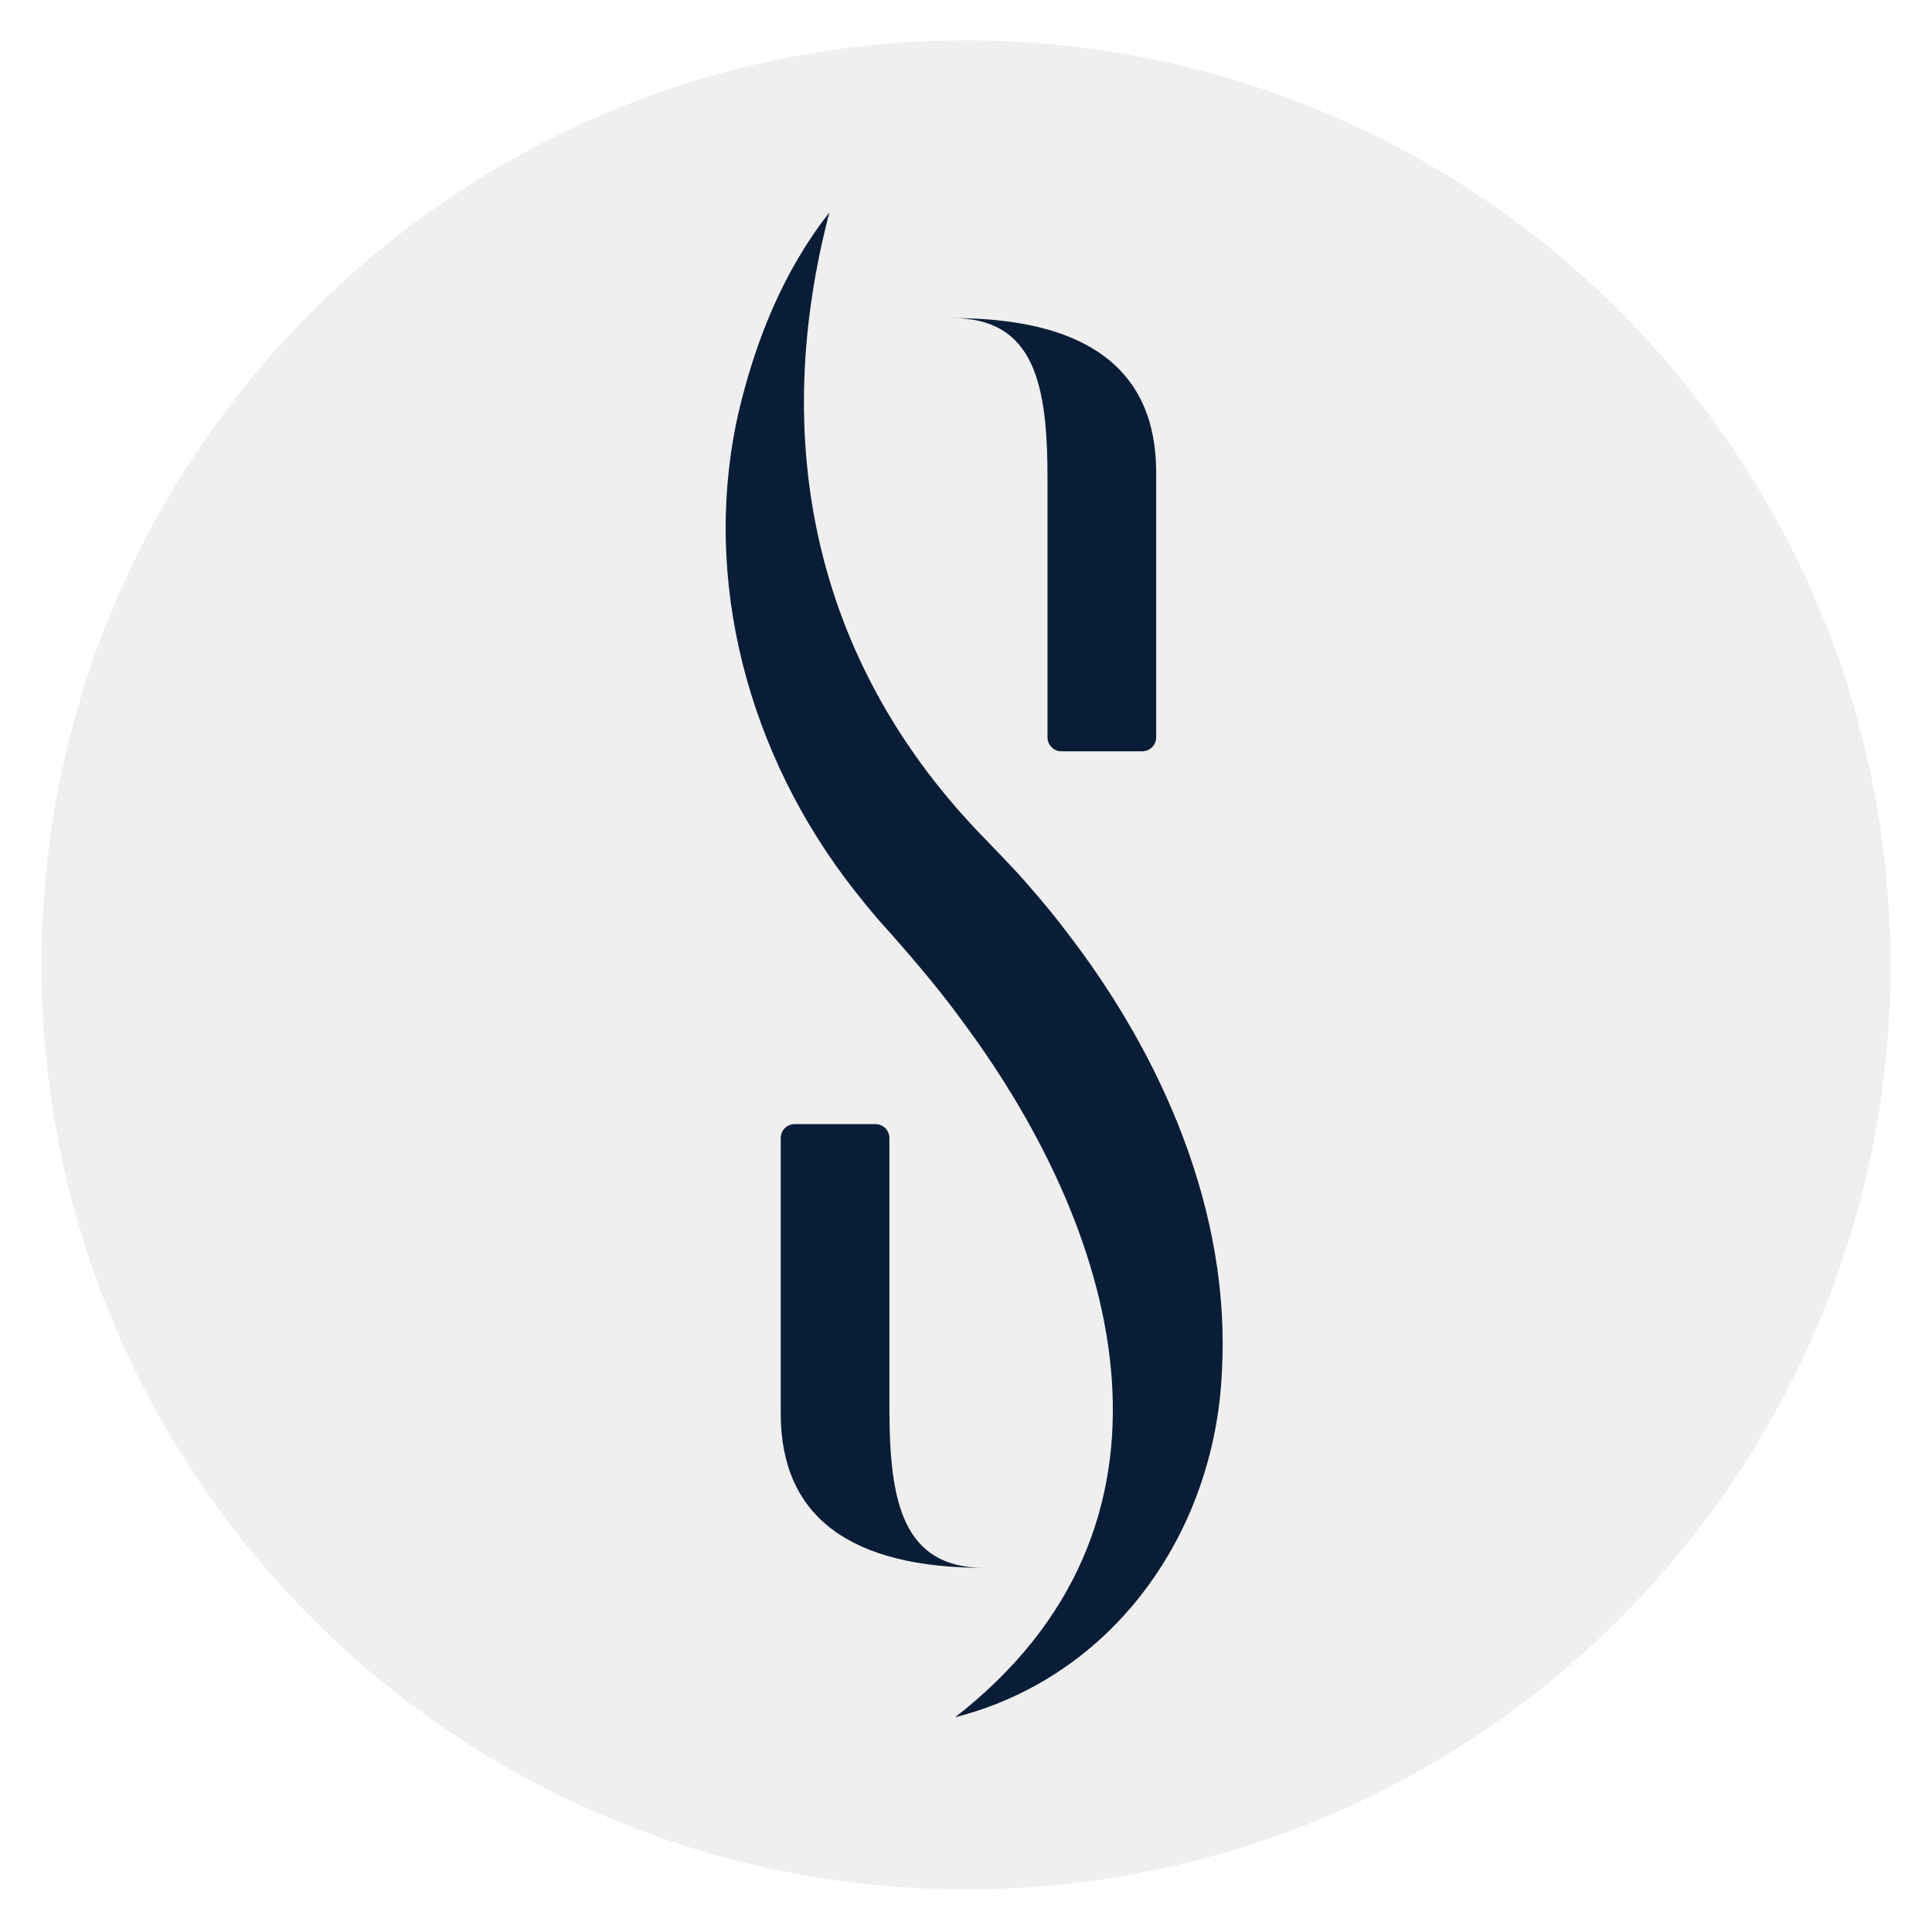
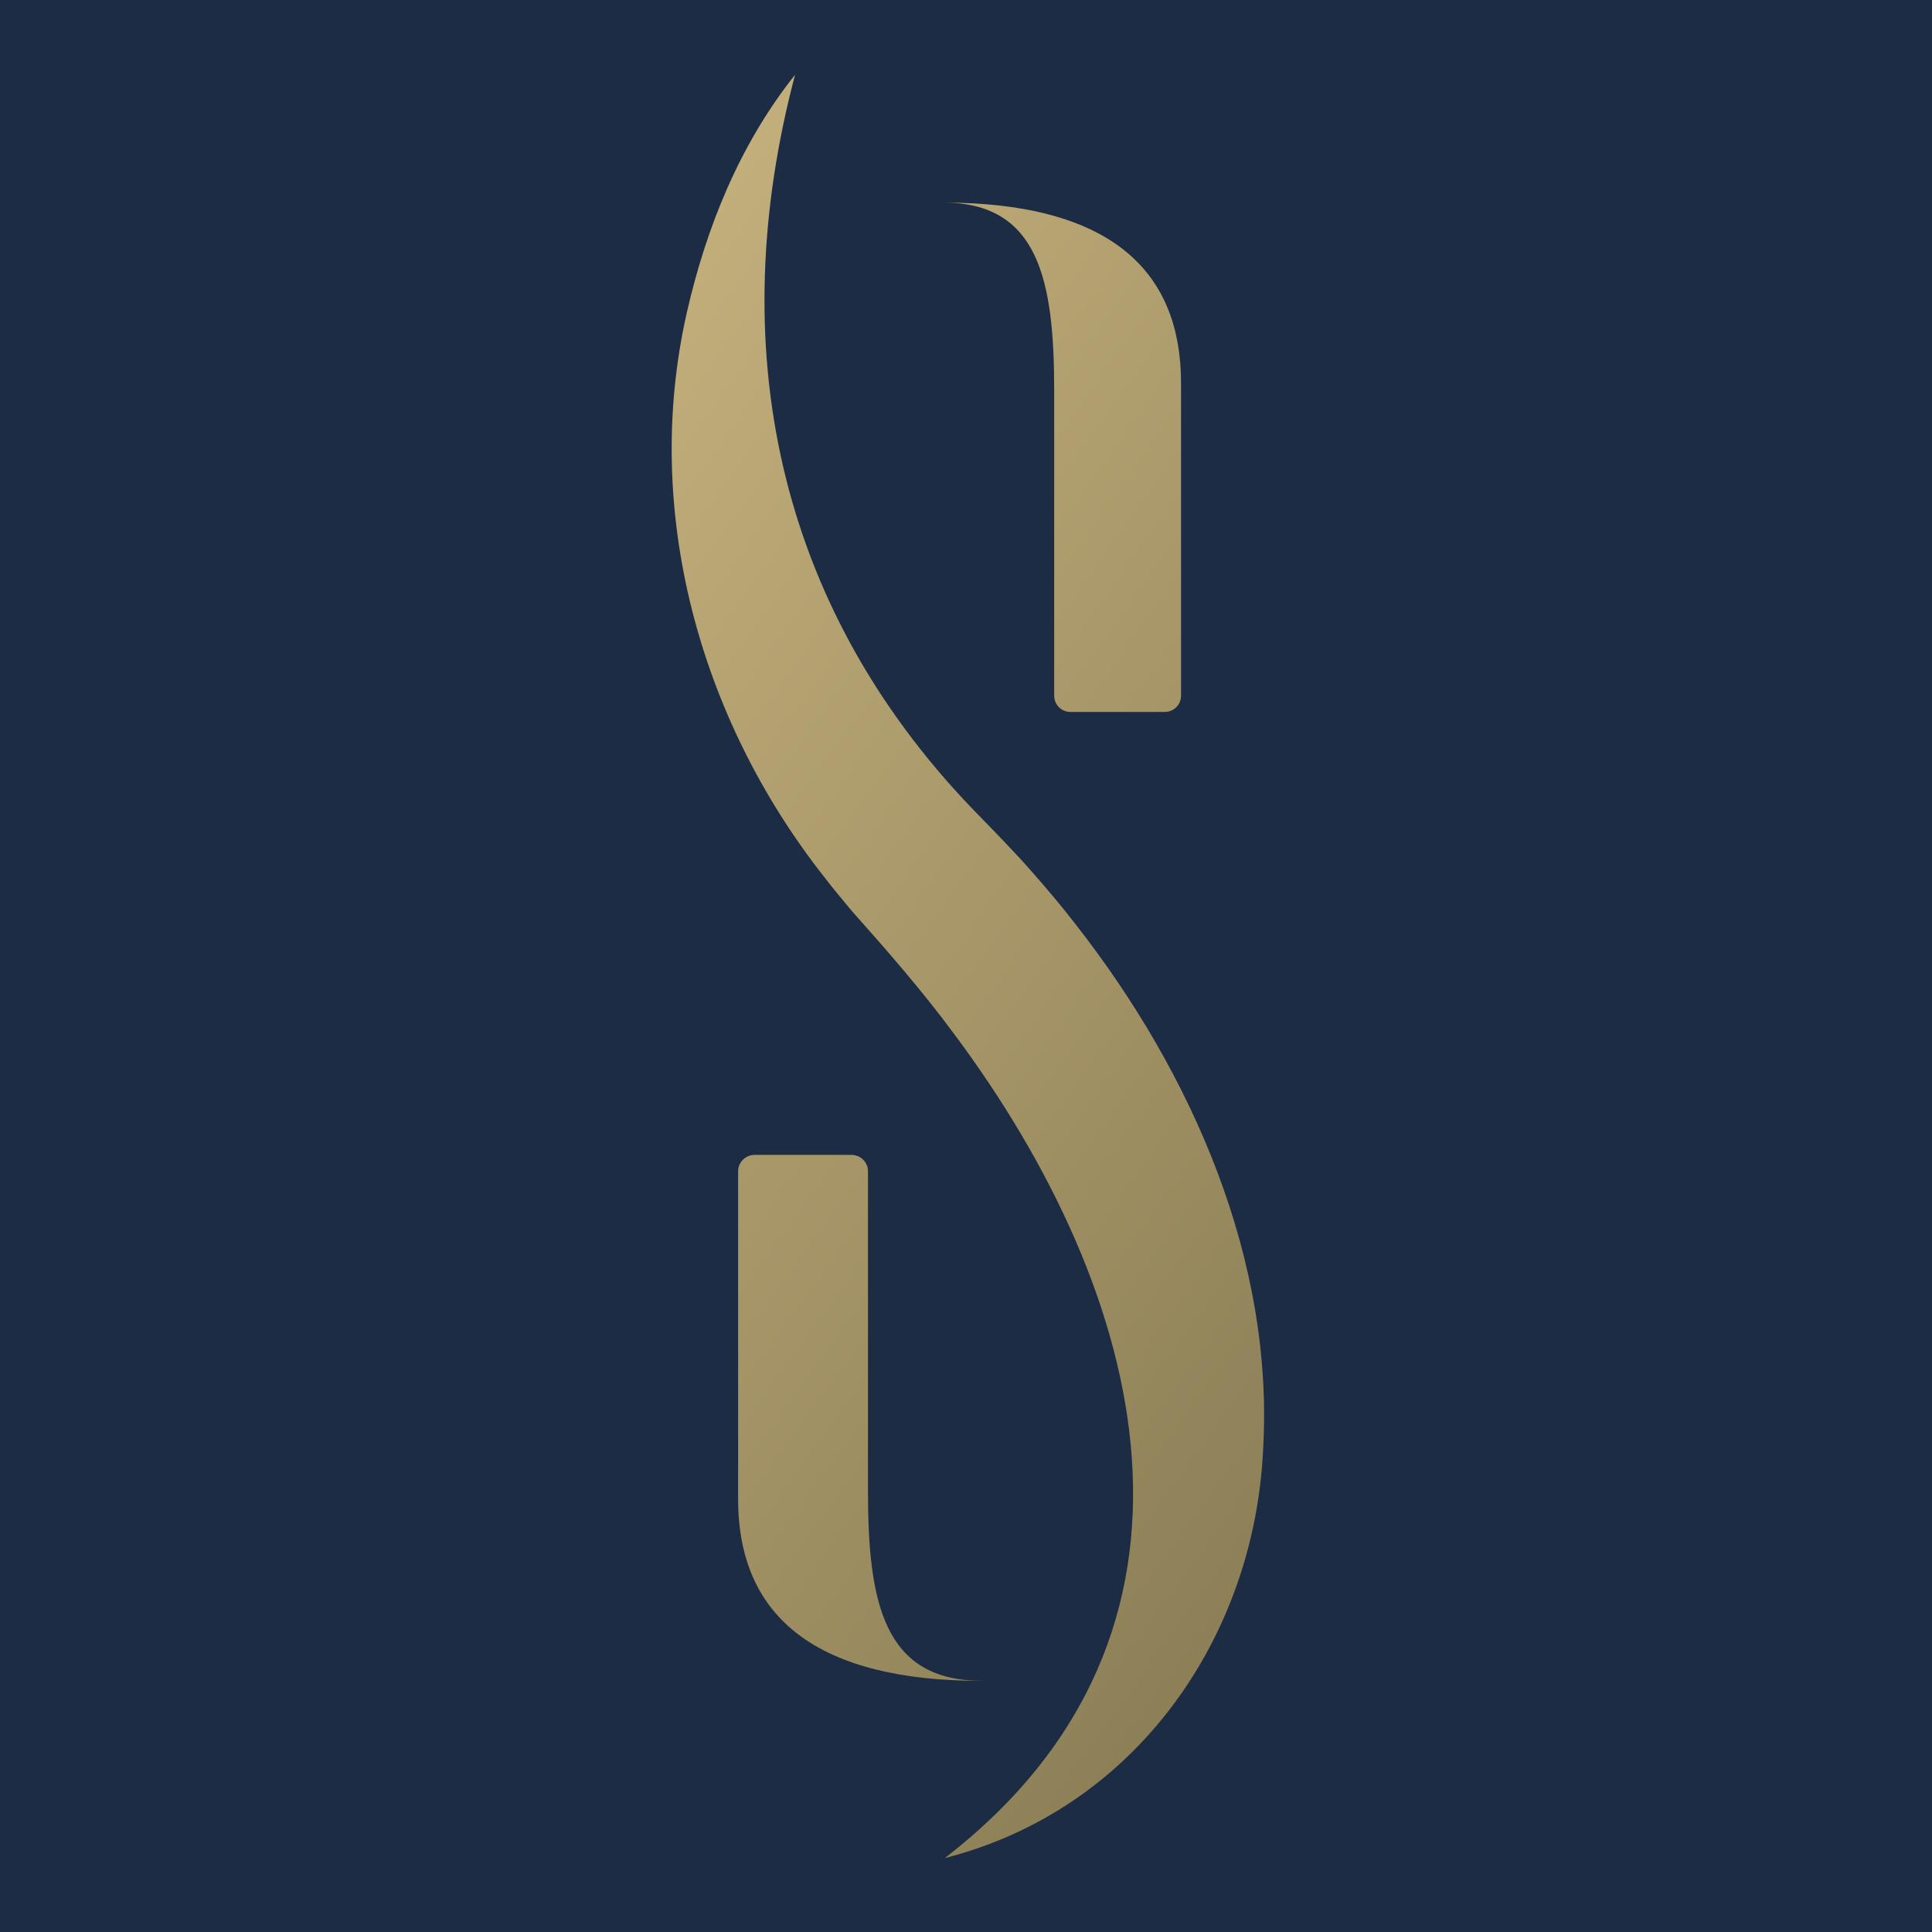
- <svg xmlns="http://www.w3.org/2000/svg" version="1.1" id="Capa_1" x="0px" y="0px" viewBox="0 0 512 512" style="enable-background:new 0 0 512 512;" xml:space="preserve">
-   <style type="text/css">
- 	.st0{fill:#EFEFEF;}
- 	.st1{fill:#0A1D37;}
- </style>
-   <circle class="st0" cx="256" cy="255.7" r="245" />
-   <path class="st1" d="M252.4,84.3c21.7,0,25.2,17.5,25.2,42.4v68.7c0,2,1.6,3.7,3.7,3.7h21.4c2,0,3.7-1.6,3.7-3.7V125  C306.3,98,288.2,84.3,252.4,84.3" />
-   <path class="st1" d="M219.8,56.3c-15.8,60.3-4.3,118.1,39.3,164c4.4,4.6,9.5,9.7,13.6,14.5c3.2,3.7,6.7,7.8,9.6,11.7  c25.7,33.1,44,74.8,41.5,117.4c-2,42.1-28.5,80.4-70.7,91.2c65.1-50.6,45-126.5,2-184.4c-6.9-9.5-14.8-18.6-22.7-27.4  c-1.8-2.1-4.4-5.3-6.1-7.5c-27.9-35.6-40.6-82.2-30.6-126.4C200.2,90.3,207.6,71.8,219.8,56.3" />
-   <path class="st1" d="M260.9,415.5c-21.7,0-25.2-17.5-25.2-42.4v-71.5c0-2-1.6-3.7-3.7-3.7h-21.4c-2,0-3.7,1.6-3.7,3.7v73.2  C207,401.8,225.1,415.5,260.9,415.5" />
+ <svg xmlns="http://www.w3.org/2000/svg" width="512" height="512" viewBox="0 0 512 512" fill="none">
+   <rect width="512" height="512" fill="#1C2C44" />
+   <path d="M249.897 53.682C275.254 53.682 279.371 74.249 279.371 103.559V184.358C279.371 186.746 281.286 188.673 283.659 188.673H308.702C311.075 188.673 312.99 186.746 312.99 184.358V101.517C312.99 71.948 294.551 55.955 258.187 53.912C255.529 53.769 252.784 53.682 249.926 53.682" fill="url(#paint0_linear_2034_653)" />
+   <path d="M260.168 445.42C234.209 445.42 230.024 424.682 230.024 395.156V310.407C230.024 307.999 228.063 306.056 225.634 306.056H199.997C197.568 306.056 195.607 307.999 195.607 310.407V397.244C195.607 429.235 217.323 445.449 260.168 445.449" fill="url(#paint1_linear_2034_653)" />
+   <path d="M210.661 19.963C191.786 91.454 205.497 159.872 257.569 214.207C262.849 219.655 268.858 225.712 273.788 231.391C277.61 235.738 281.752 240.636 285.253 245.214C315.912 284.48 337.704 333.889 334.728 384.341C332.336 434.213 300.743 479.593 250.393 492.402C328.077 432.416 304.04 342.582 252.814 273.961C244.529 262.717 235.136 251.966 225.772 241.447C223.642 238.926 220.55 235.188 218.537 232.551C185.281 190.416 170.141 135.125 182.014 82.847C187.177 60.186 196.045 38.278 210.602 19.935L210.661 19.963Z" fill="url(#paint2_linear_2034_653)" />
+   <defs>
+     <linearGradient id="paint0_linear_2034_653" x1="-212.912" y1="-235.255" x2="500.944" y2="273.195" gradientUnits="userSpaceOnUse">
+       <stop stop-color="#706544" />
+       <stop offset="0.19" stop-color="#97875E" />
+       <stop offset="0.4" stop-color="#BBA876" />
+       <stop offset="0.51" stop-color="#CAB580" />
+       <stop offset="1" stop-color="#847851" />
+     </linearGradient>
+     <linearGradient id="paint1_linear_2034_653" x1="-364.075" y1="-44.746" x2="359.225" y2="478.324" gradientUnits="userSpaceOnUse">
+       <stop stop-color="#706544" />
+       <stop offset="0.19" stop-color="#97875E" />
+       <stop offset="0.4" stop-color="#BBA876" />
+       <stop offset="0.51" stop-color="#CAB580" />
+       <stop offset="1" stop-color="#847851" />
+     </linearGradient>
+     <linearGradient id="paint2_linear_2034_653" x1="-304.543" y1="-124.756" x2="417.594" y2="396.246" gradientUnits="userSpaceOnUse">
+       <stop stop-color="#706544" />
+       <stop offset="0.19" stop-color="#97875E" />
+       <stop offset="0.4" stop-color="#BBA876" />
+       <stop offset="0.51" stop-color="#CAB580" />
+       <stop offset="1" stop-color="#847851" />
+     </linearGradient>
+   </defs>
</svg>
